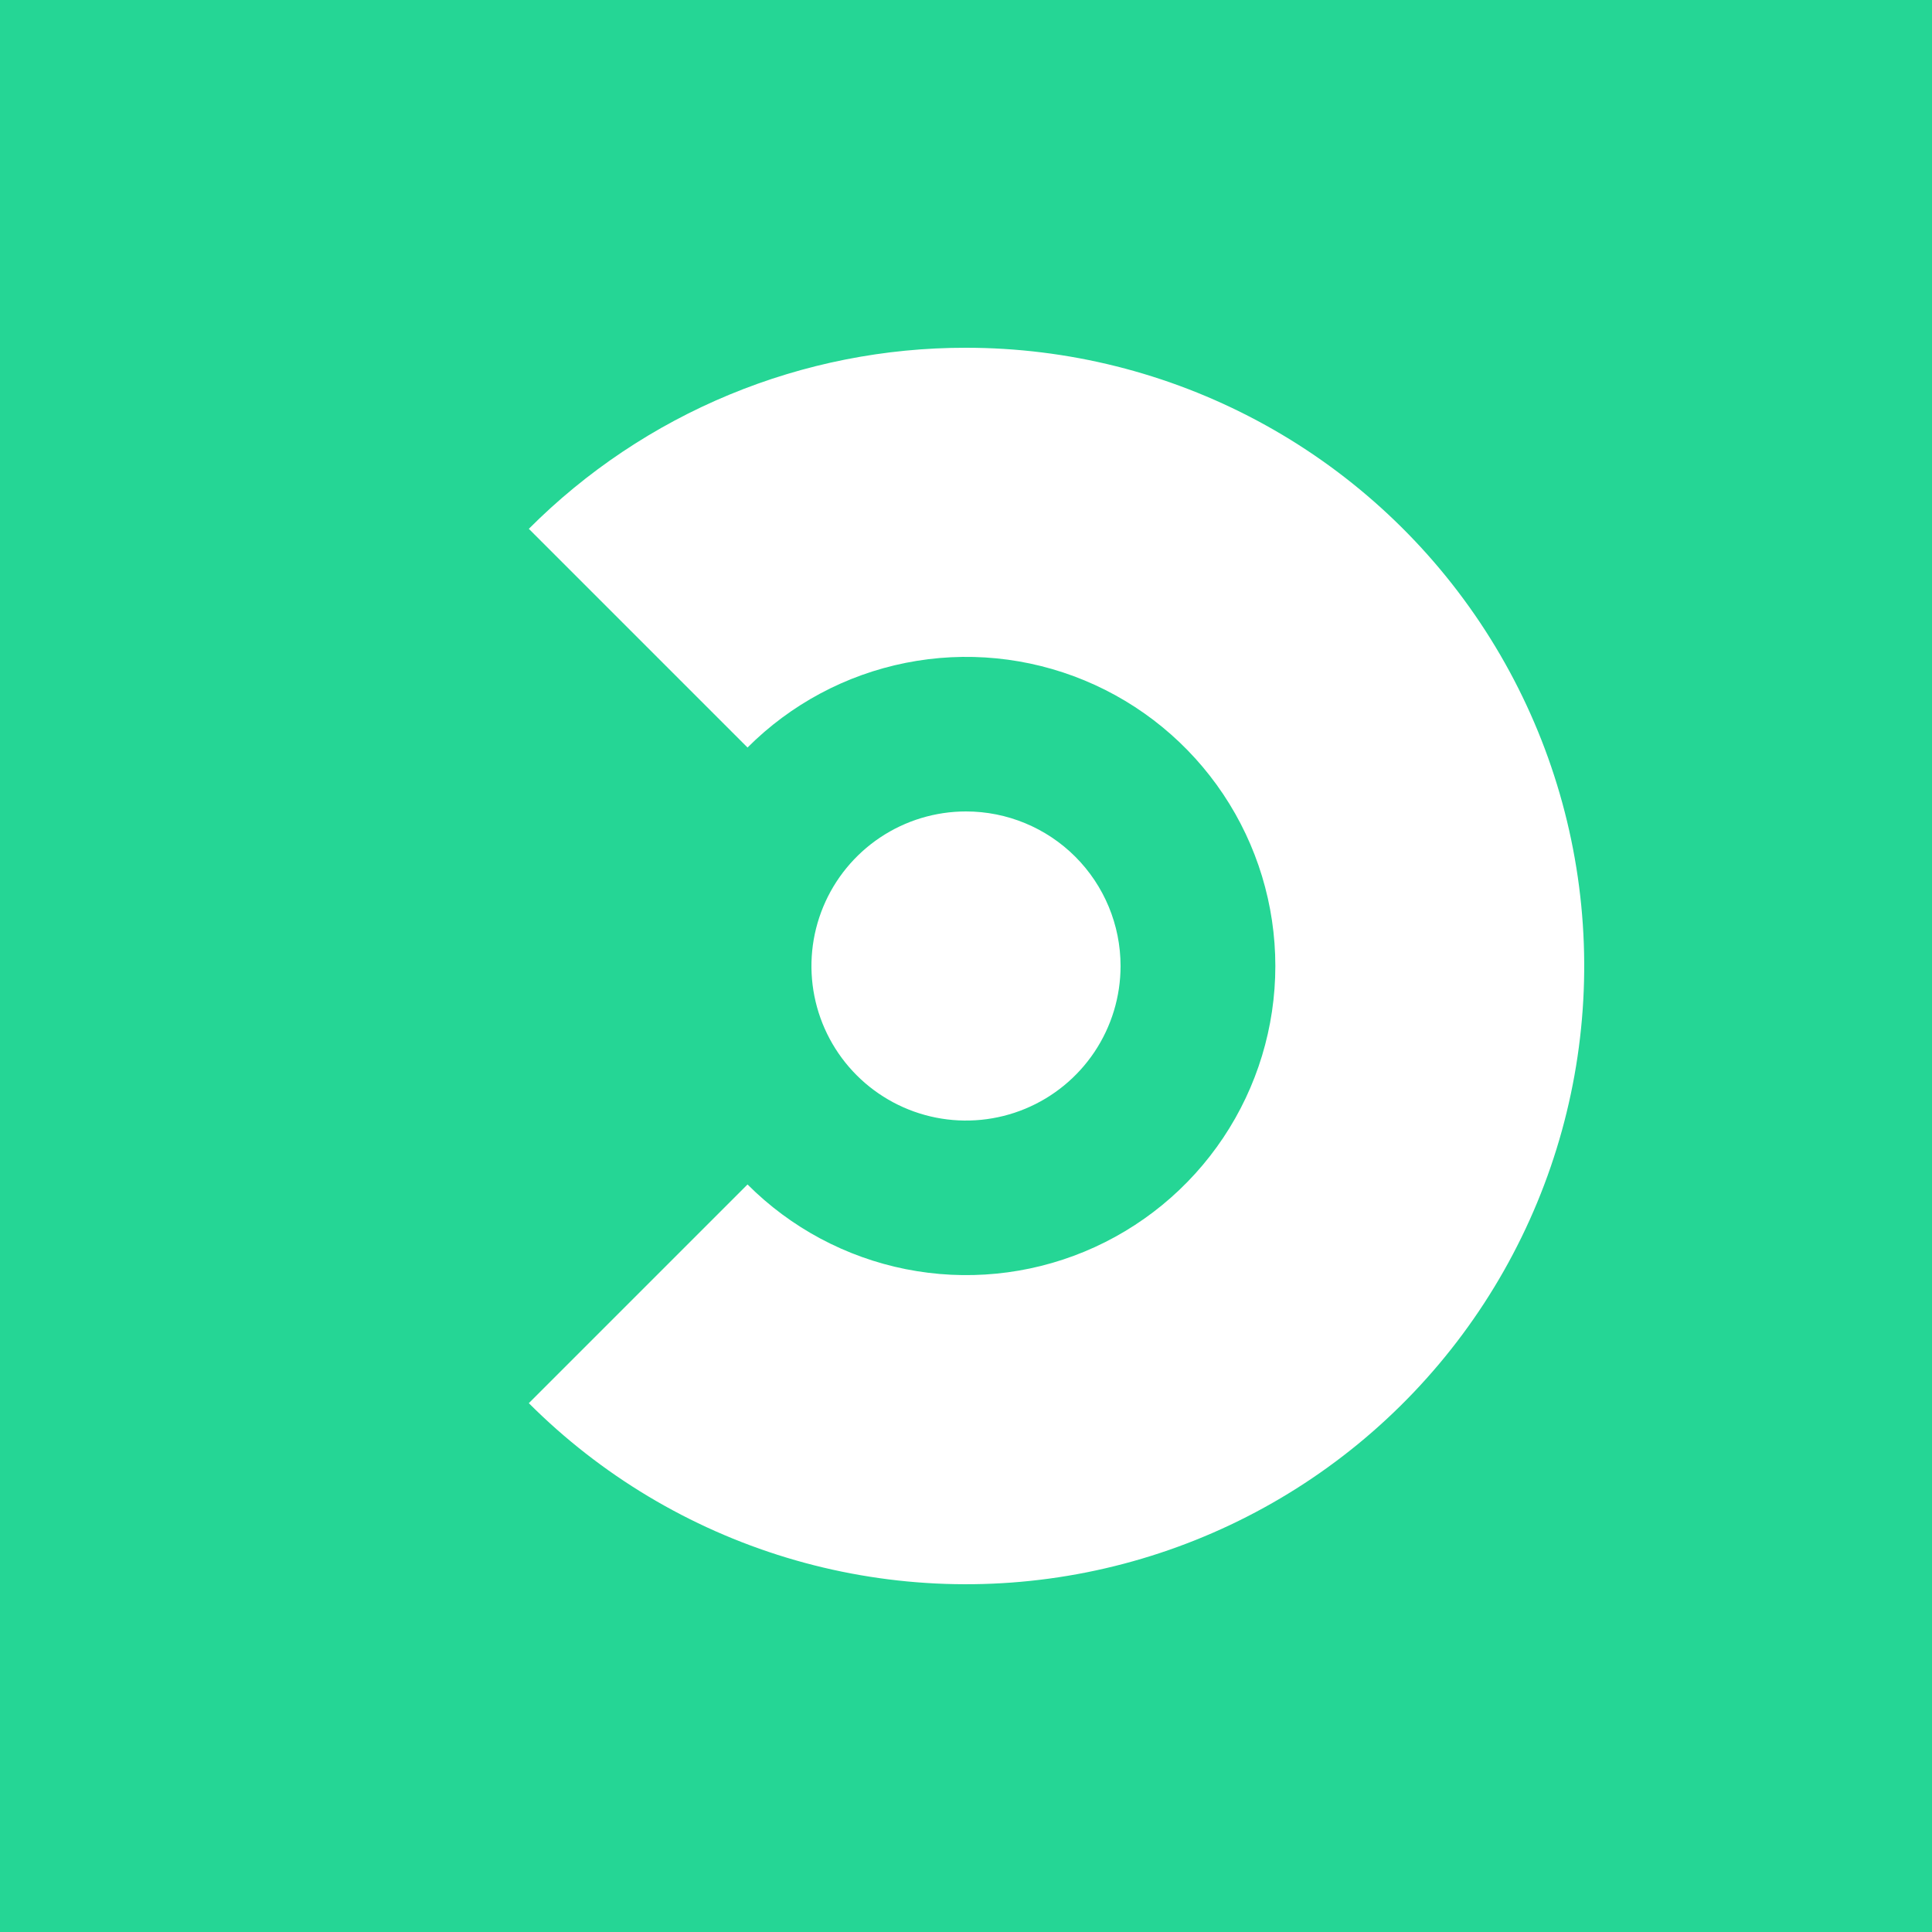
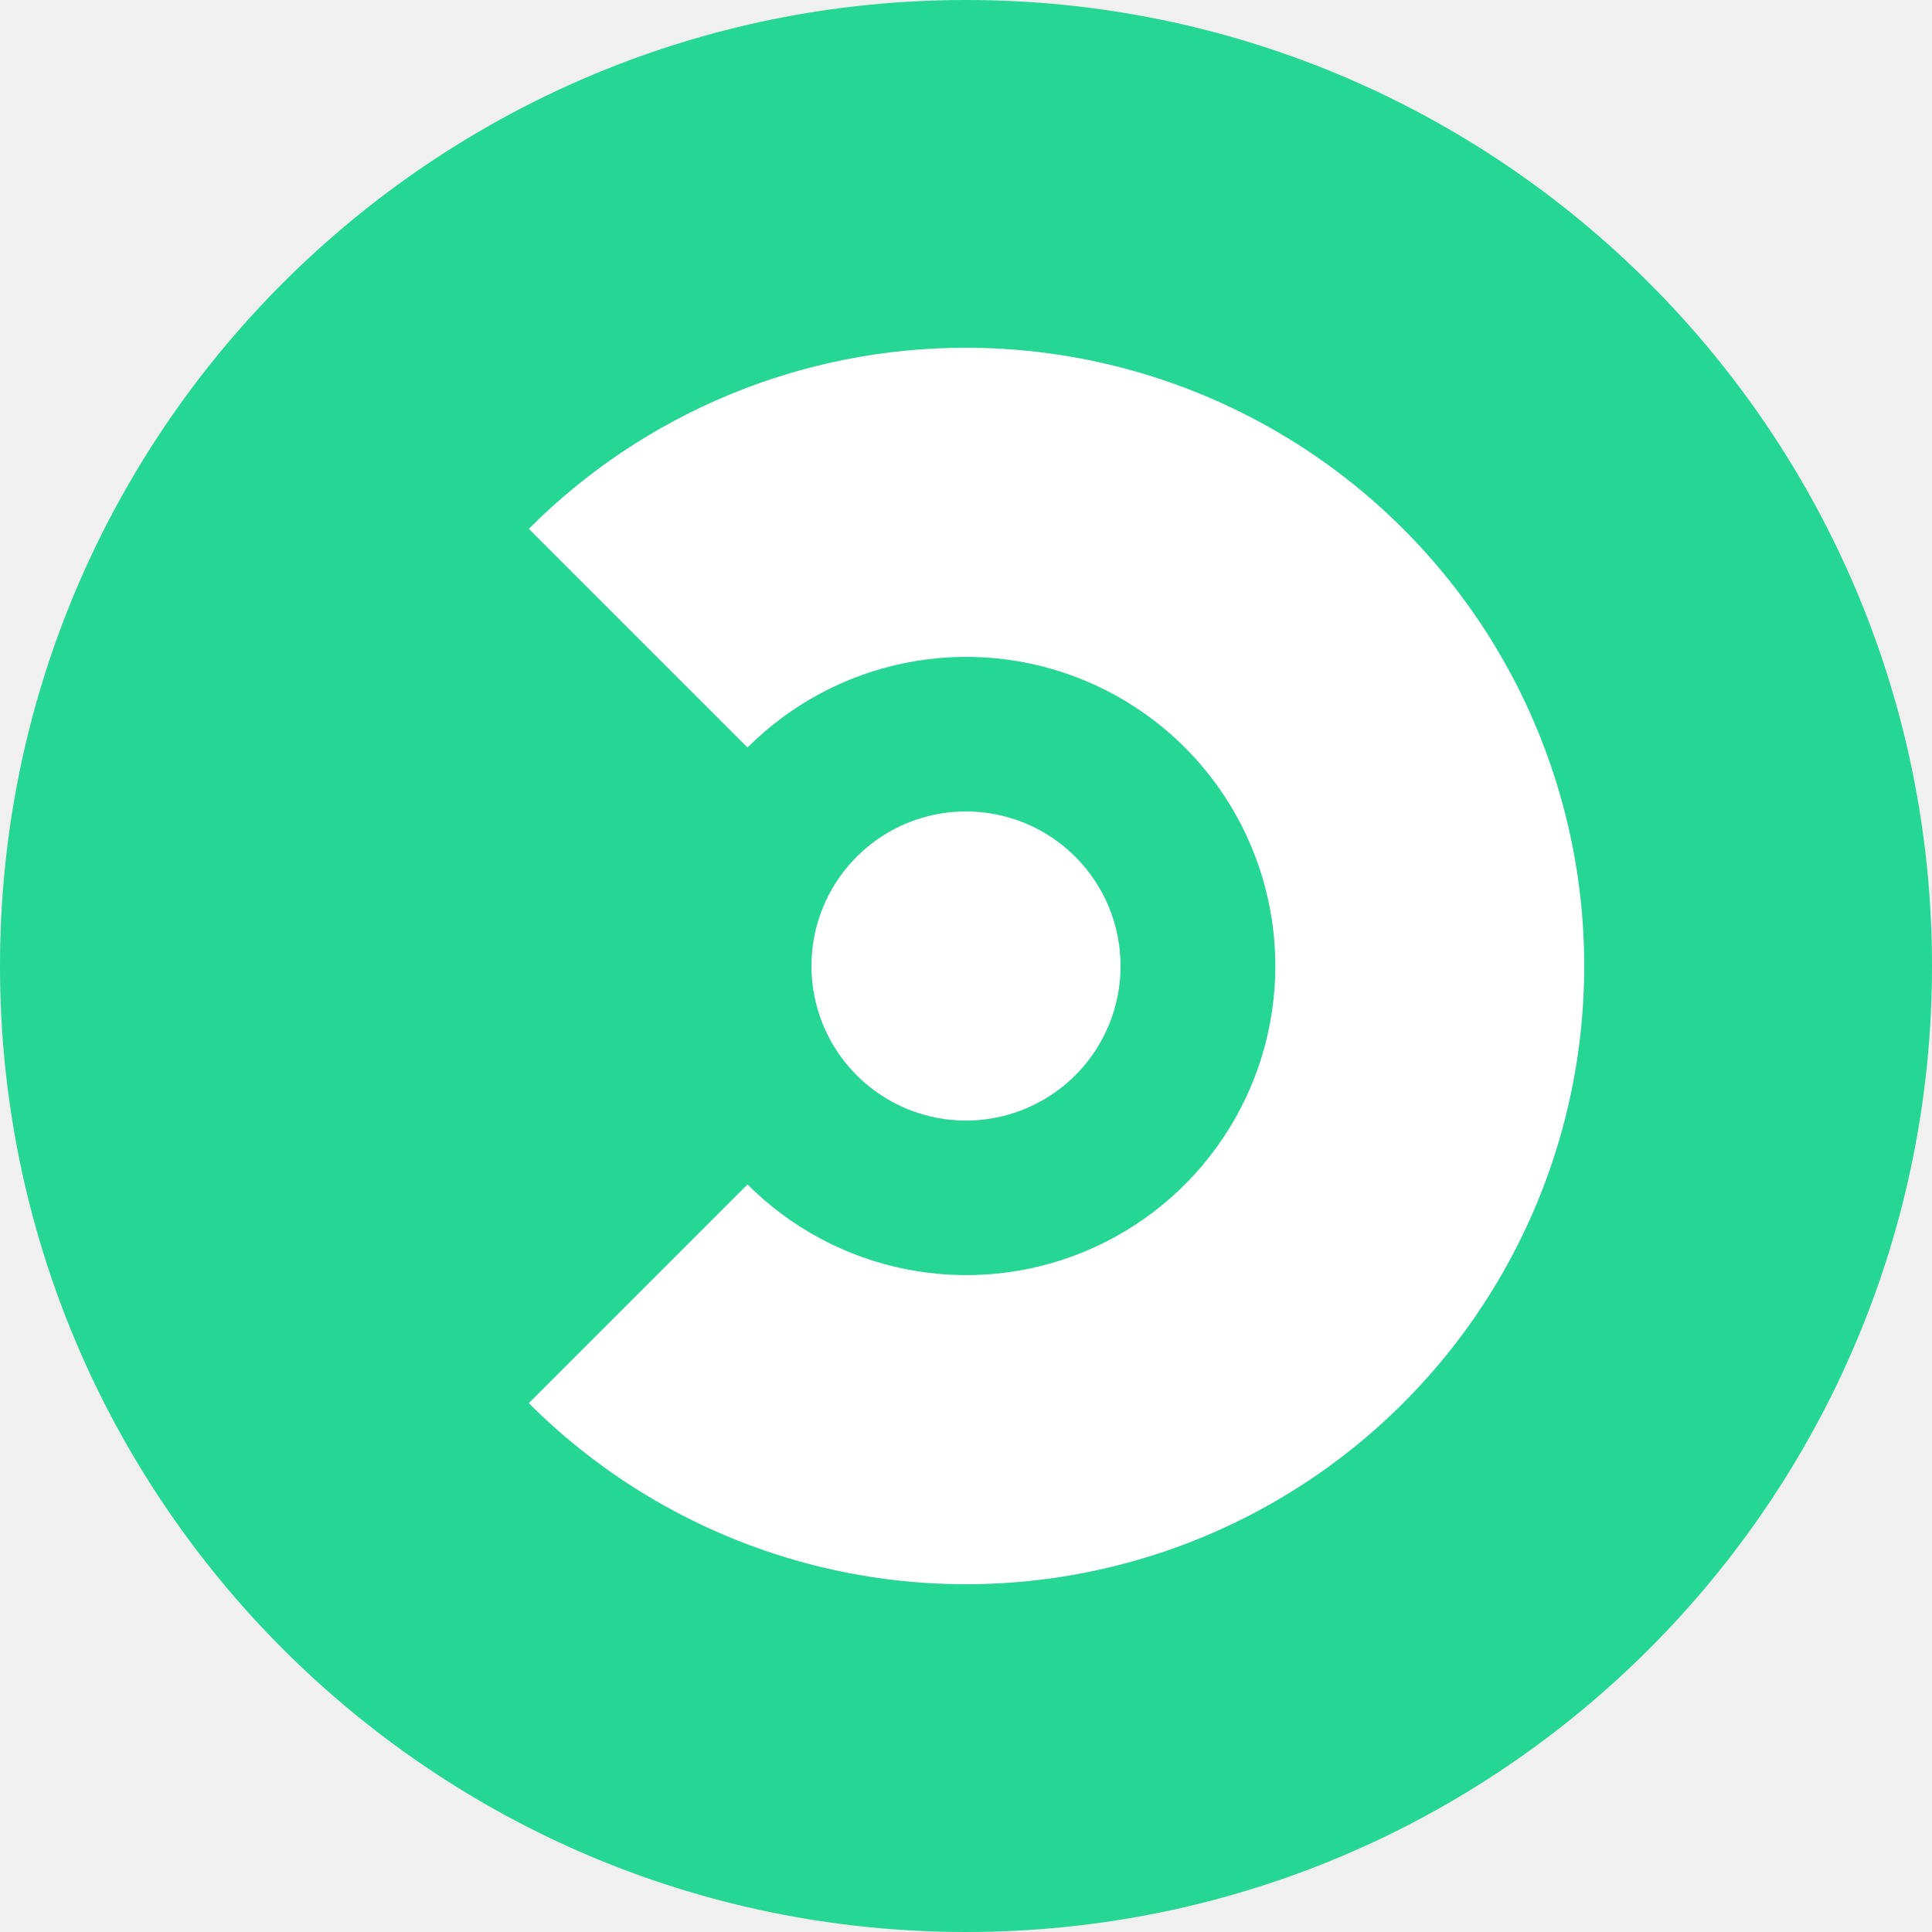
<svg xmlns="http://www.w3.org/2000/svg" width="500" height="500" viewBox="0 0 500 500" fill="none">
-   <g clip-path="url(#clip0_3833_14377)">
-     <rect width="500" height="500" fill="#25D695" />
-     <path d="M250.001 210C242.089 210 234.356 212.346 227.778 216.741C221.2 221.137 216.073 227.384 213.045 234.693C210.018 242.002 209.226 250.044 210.769 257.804C212.313 265.563 216.122 272.69 221.716 278.284C227.31 283.878 234.438 287.688 242.197 289.232C249.956 290.775 257.999 289.983 265.308 286.955C272.617 283.928 278.864 278.801 283.259 272.223C287.655 265.645 290.001 257.911 290.001 250C290.001 239.391 285.786 229.217 278.285 221.716C270.783 214.214 260.609 210 250.001 210Z" fill="white" />
+   <g clip-path="url(#clip0_7009_5605)">
+     <rect width="500" height="500" rx="250" fill="#25D695" />
+     <path d="M250.001 210C242.089 210 234.356 212.346 227.778 216.741C221.2 221.136 216.073 227.384 213.045 234.693C210.018 242.002 209.226 250.044 210.769 257.804C212.313 265.563 216.122 272.69 221.716 278.284C227.31 283.878 234.438 287.688 242.197 289.231C249.956 290.775 257.999 289.983 265.308 286.955C272.617 283.928 278.864 278.801 283.259 272.223C287.655 265.645 290.001 257.911 290.001 250C290.001 239.391 285.786 229.217 278.285 221.716C270.783 214.214 260.609 210 250.001 210Z" fill="white" />
    <path d="M250 90C228.985 89.974 208.171 94.101 188.755 102.142C169.339 110.184 151.703 121.982 136.86 136.86L193.46 193.46C204.645 182.264 218.9 174.636 234.42 171.543C249.941 168.45 266.03 170.029 280.653 176.082C295.276 182.135 307.775 192.388 316.569 205.546C325.363 218.704 330.057 234.174 330.057 250C330.057 265.826 325.363 281.296 316.569 294.454C307.775 307.612 295.276 317.865 280.653 323.918C266.03 329.971 249.941 331.55 234.42 328.457C218.9 325.364 204.645 317.736 193.46 306.54L136.86 363.14C155.466 381.745 178.373 395.474 203.551 403.111C228.73 410.749 255.404 412.059 281.21 406.925C307.016 401.792 331.158 390.373 351.498 373.681C371.837 356.989 387.745 335.539 397.815 311.23C407.884 286.921 411.803 260.504 409.224 234.319C406.645 208.134 397.649 182.989 383.031 161.112C368.414 139.234 348.626 121.299 325.422 108.895C302.217 96.491 276.312 90.001 250 90Z" fill="white" />
  </g>
  <defs>
-     <clipPath id="clip0_3833_14377">
+     <clipPath id="clip0_7009_5605">
      <rect width="500" height="500" fill="white" />
    </clipPath>
  </defs>
</svg>
